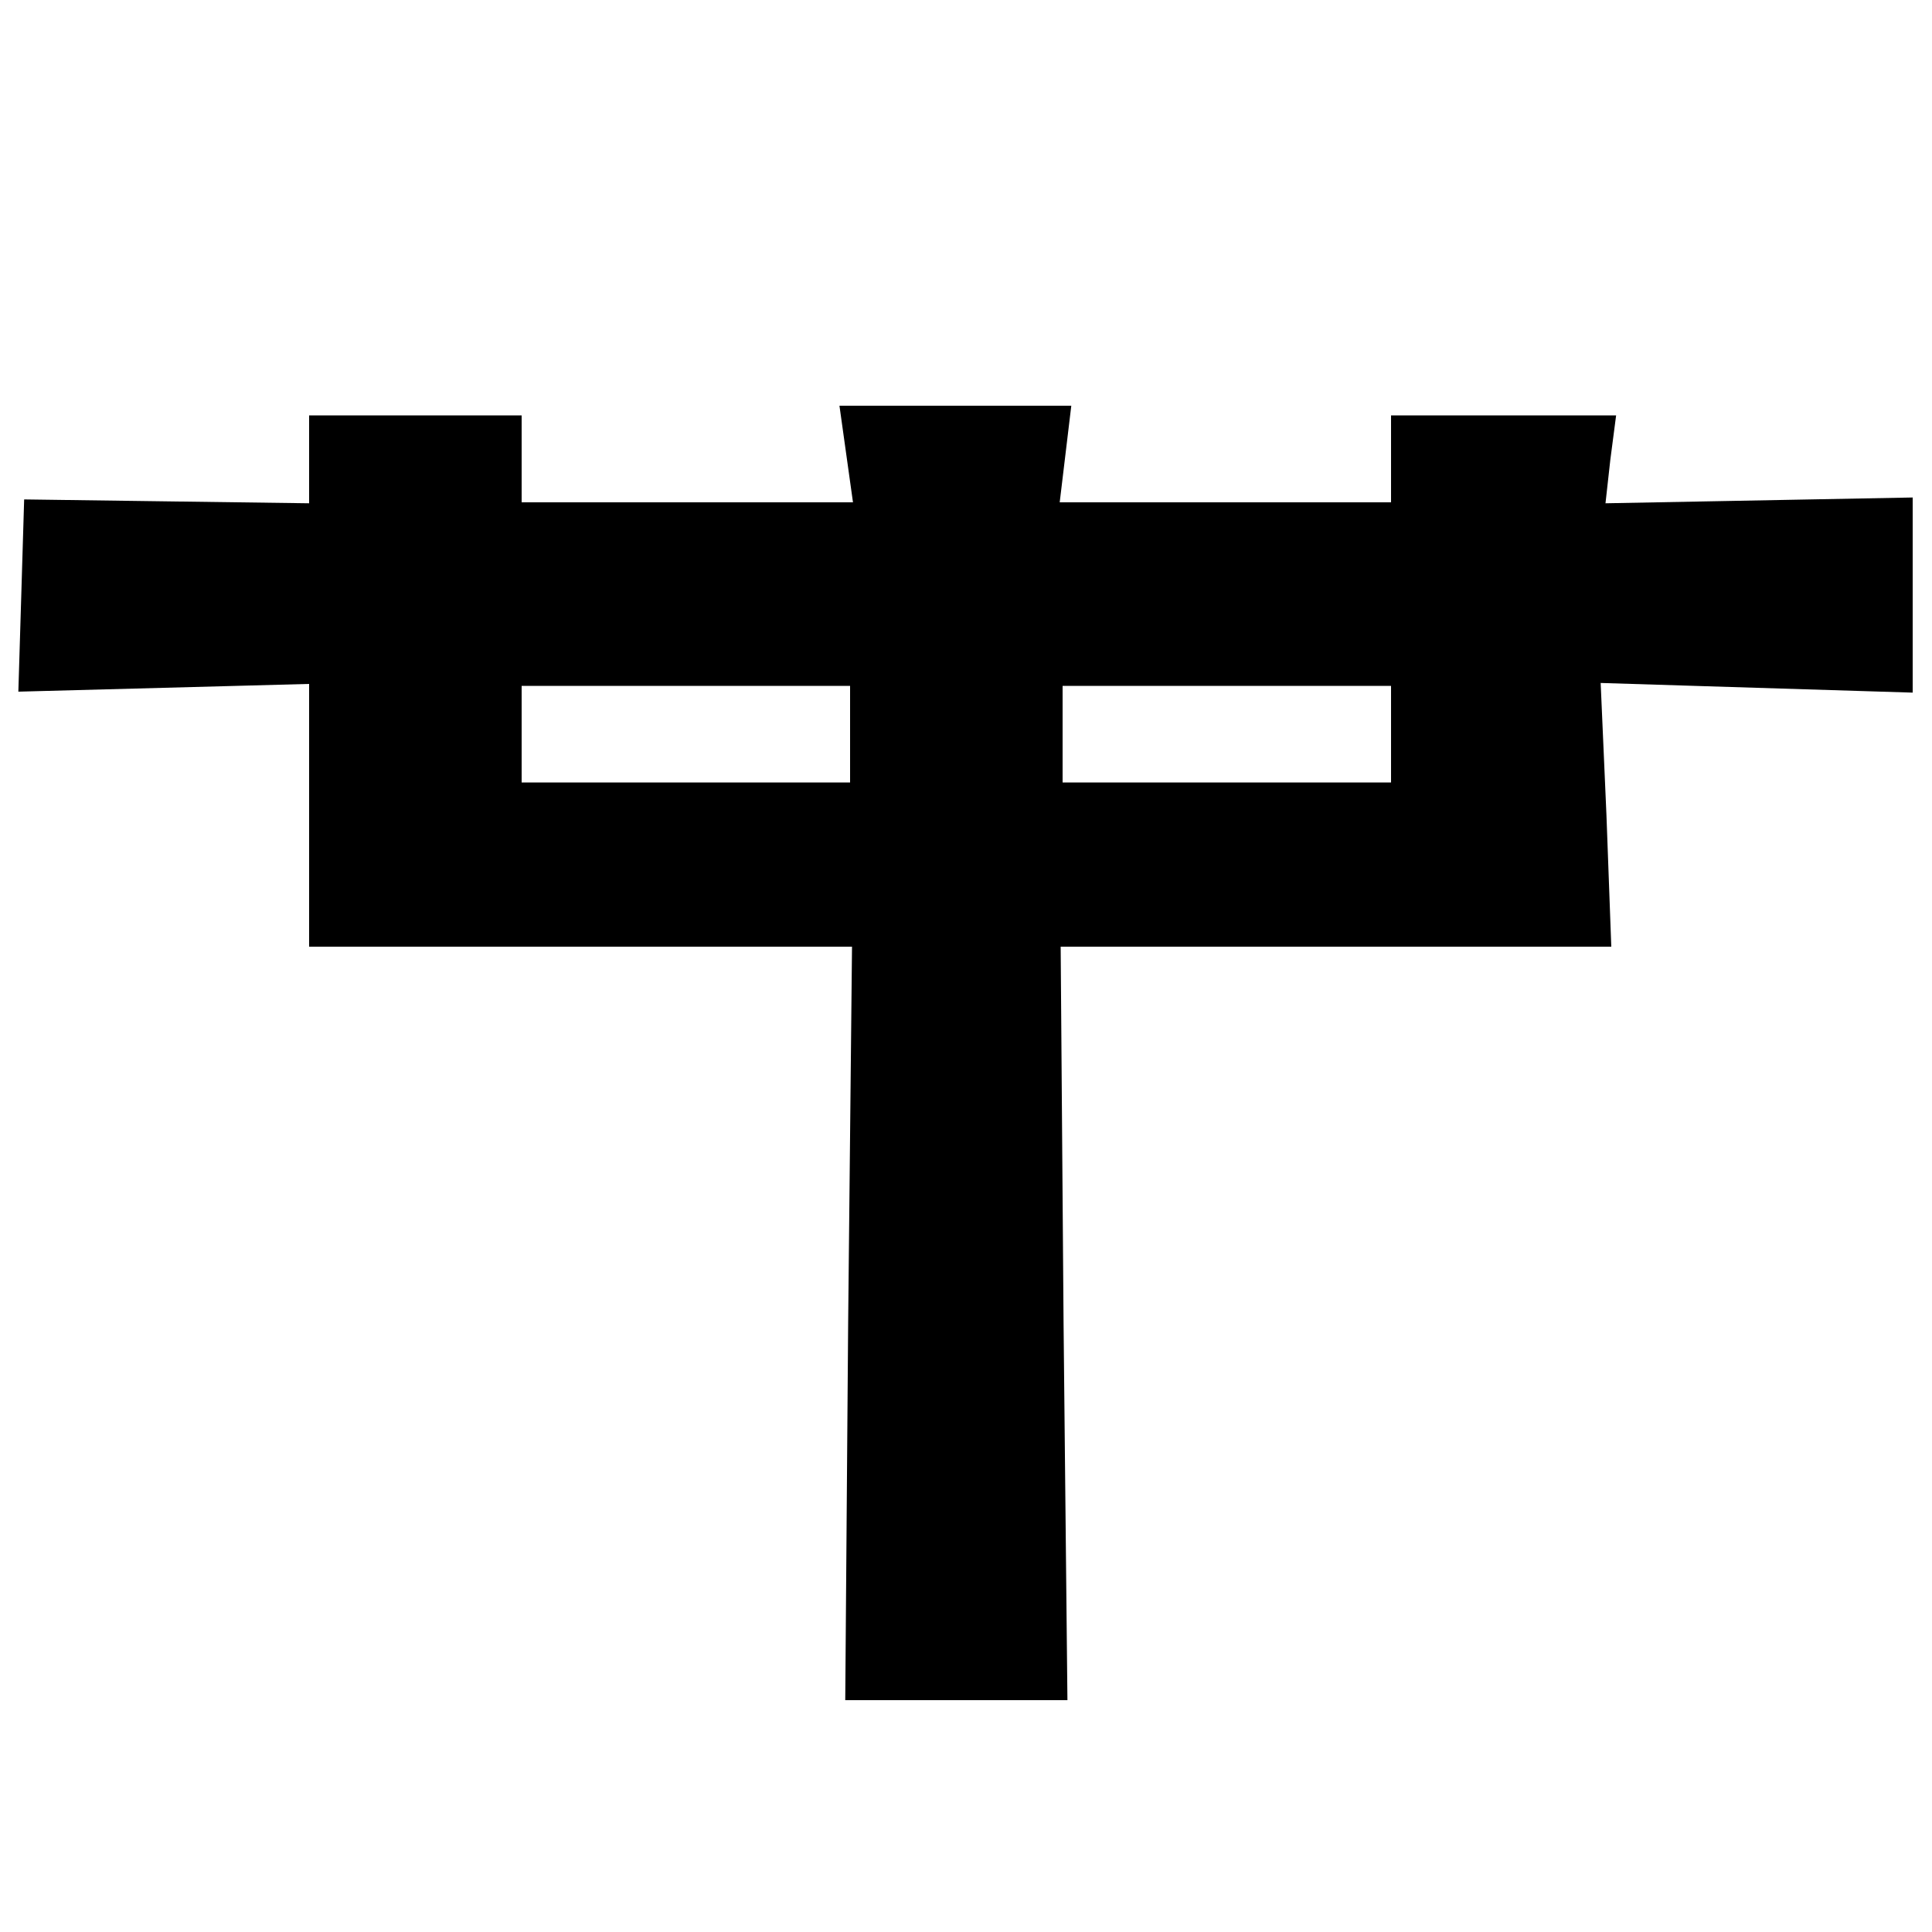
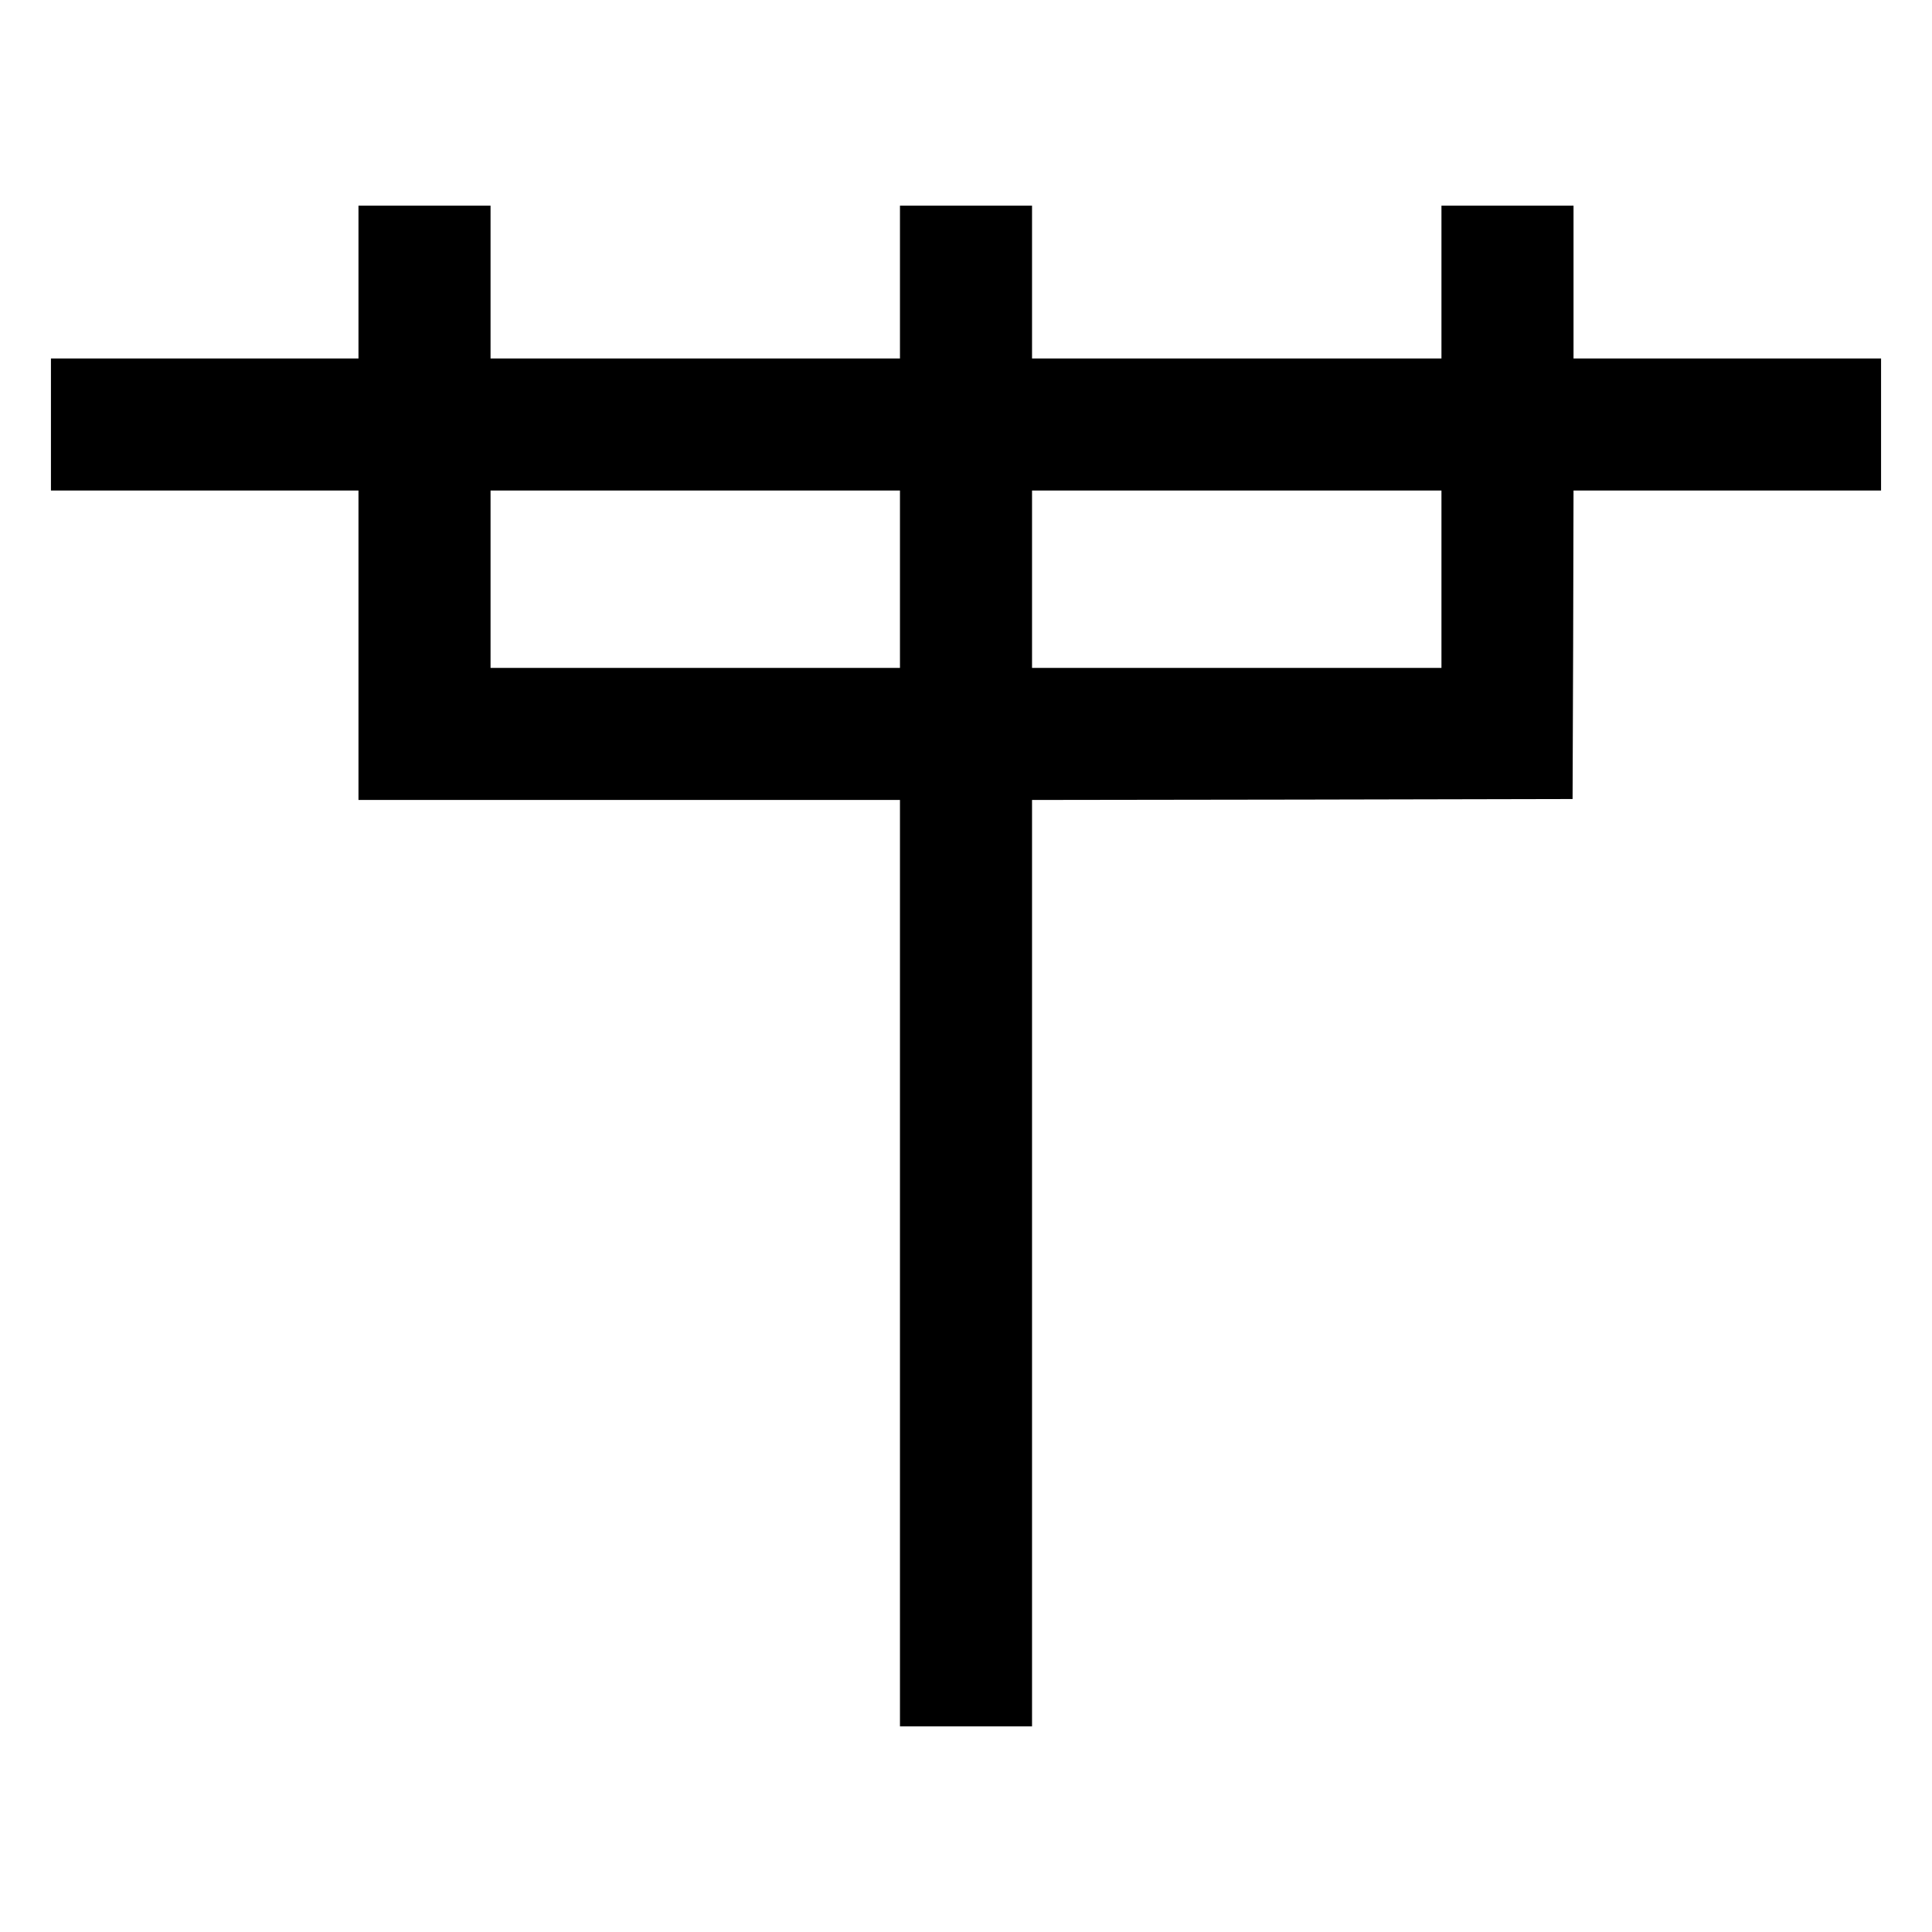
- <svg xmlns="http://www.w3.org/2000/svg" version="1.0" width="200pt" height="200pt" viewBox="0 0 200 200" preserveAspectRatio="xMidYMid meet">
-   <g transform="translate(0,200) scale(0.1,-0.1)" fill="#000000" stroke="none">
-     <path d="M876 1530 l7 -50 -172 0 -171 0 0 45 0 45 -110 0 -110 0 0 -46 0 -45 -148 2 -147 2 -3 -100 -3 -99 151 4 150 4 0 -136 0 -136 281 0 281 0 -4 -390 -3 -390 115 0 115 0 -4 390 -3 390 285 0 285 0 -5 136 -6 137 161 -5 162 -5 0 101 0 101 -159 -3 -159 -3 5 45 6 46 -117 0 -116 0 0 -45 0 -45 -171 0 -172 0 6 50 6 50 -120 0 -120 0 7 -50z m4 -290 l0 -50 -170 0 -170 0 0 50 0 50 170 0 170 0 0 -50z m560 0 l0 -50 -170 0 -170 0 0 50 0 50 170 0 170 0 0 -50z" />
+ <svg xmlns="http://www.w3.org/2000/svg" version="1.0" width="1024pt" height="1024pt" viewBox="0 0 1024 1024" preserveAspectRatio="xMidYMid meet">
+   <g transform="translate(0,1024) scale(0.1,-0.1)" fill="#000000" stroke="none">
+     <path d="M1900 8745 l0 -405 -815 0 -815 0 0 -350 0 -350 815 0 815 0 0 -820 0 -820 1435 0 1435 0 0 -2455 0 -2455 350 0 350 0 0 2455 0 2455 1433 2 1432 3 3 818 2 817 815 0 815 0 0 350 0 350 -815 0 -815 0 0 405 0 405 -350 0 -350 0 0 -405 0 -405 -1085 0 -1085 0 0 405 0 405 -350 0 -350 0 0 -405 0 -405 -1085 0 -1085 0 0 405 0 405 -350 0 -350 0 0 -405z m2870 -1575 l0 -470 -1085 0 -1085 0 0 470 0 470 1085 0 1085 0 0 -470z m2870 0 l0 -470 -1085 0 -1085 0 0 470 0 470 1085 0 1085 0 0 -470z" />
  </g>
</svg>
